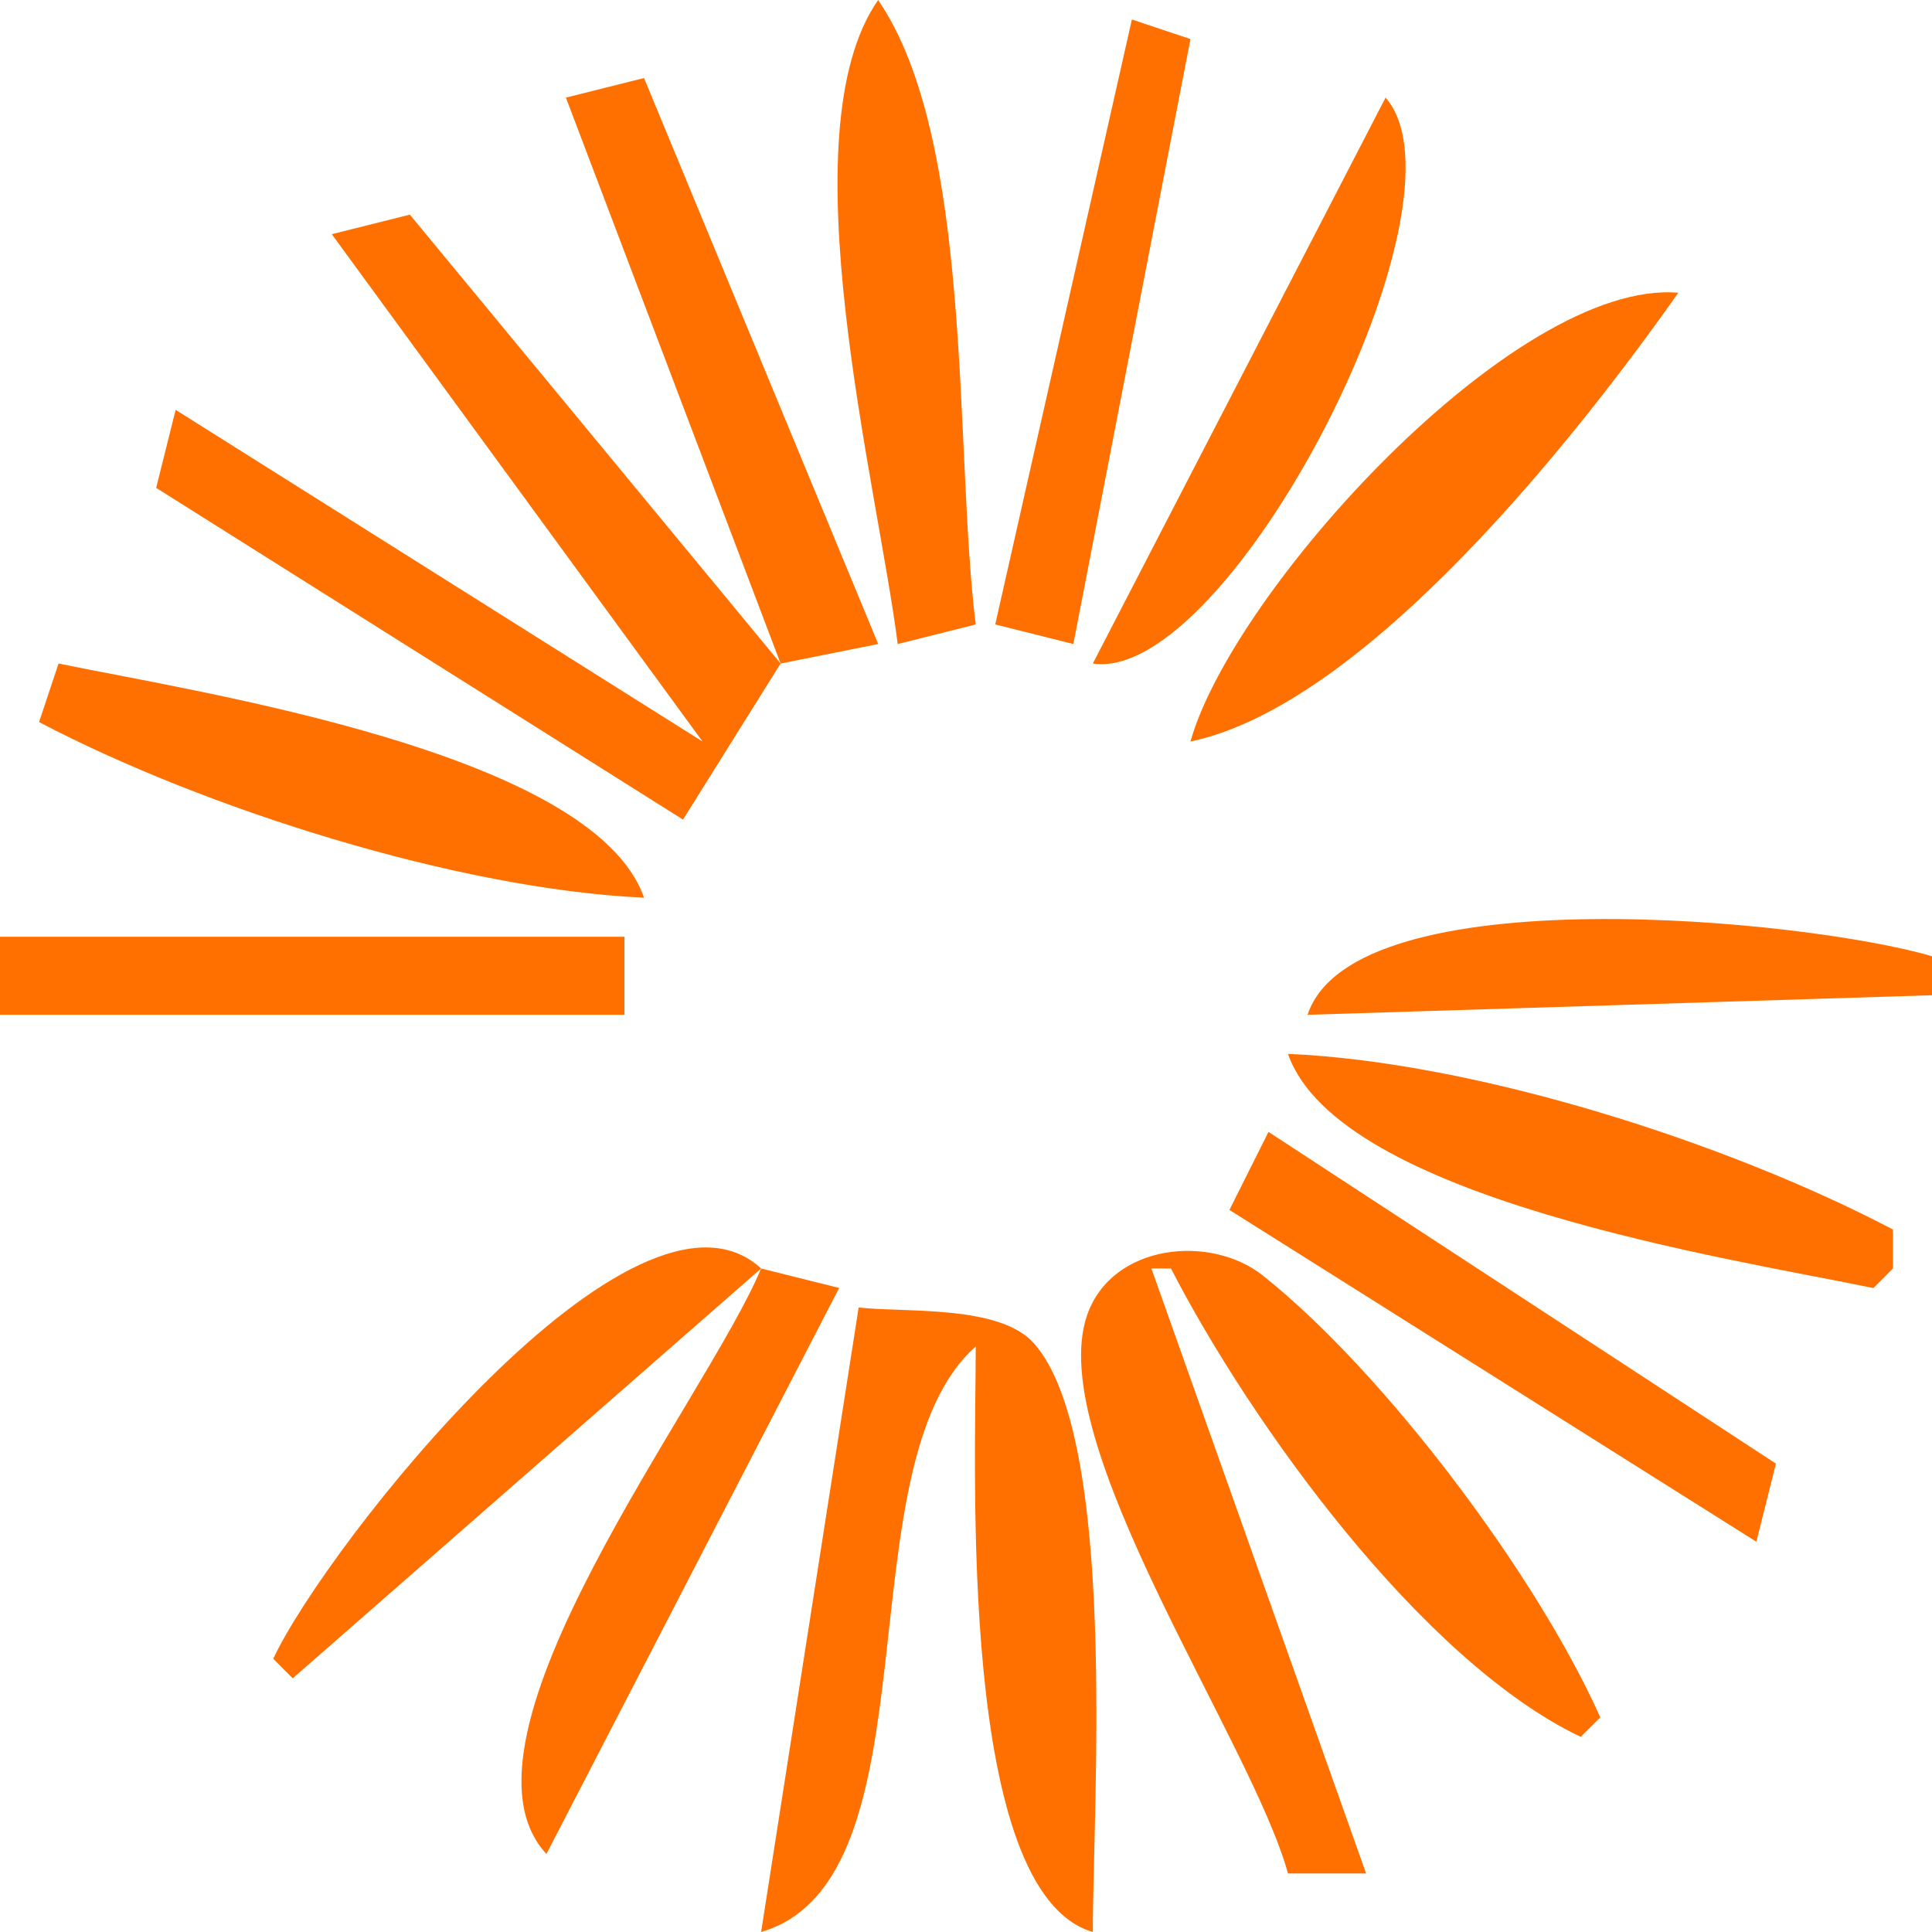
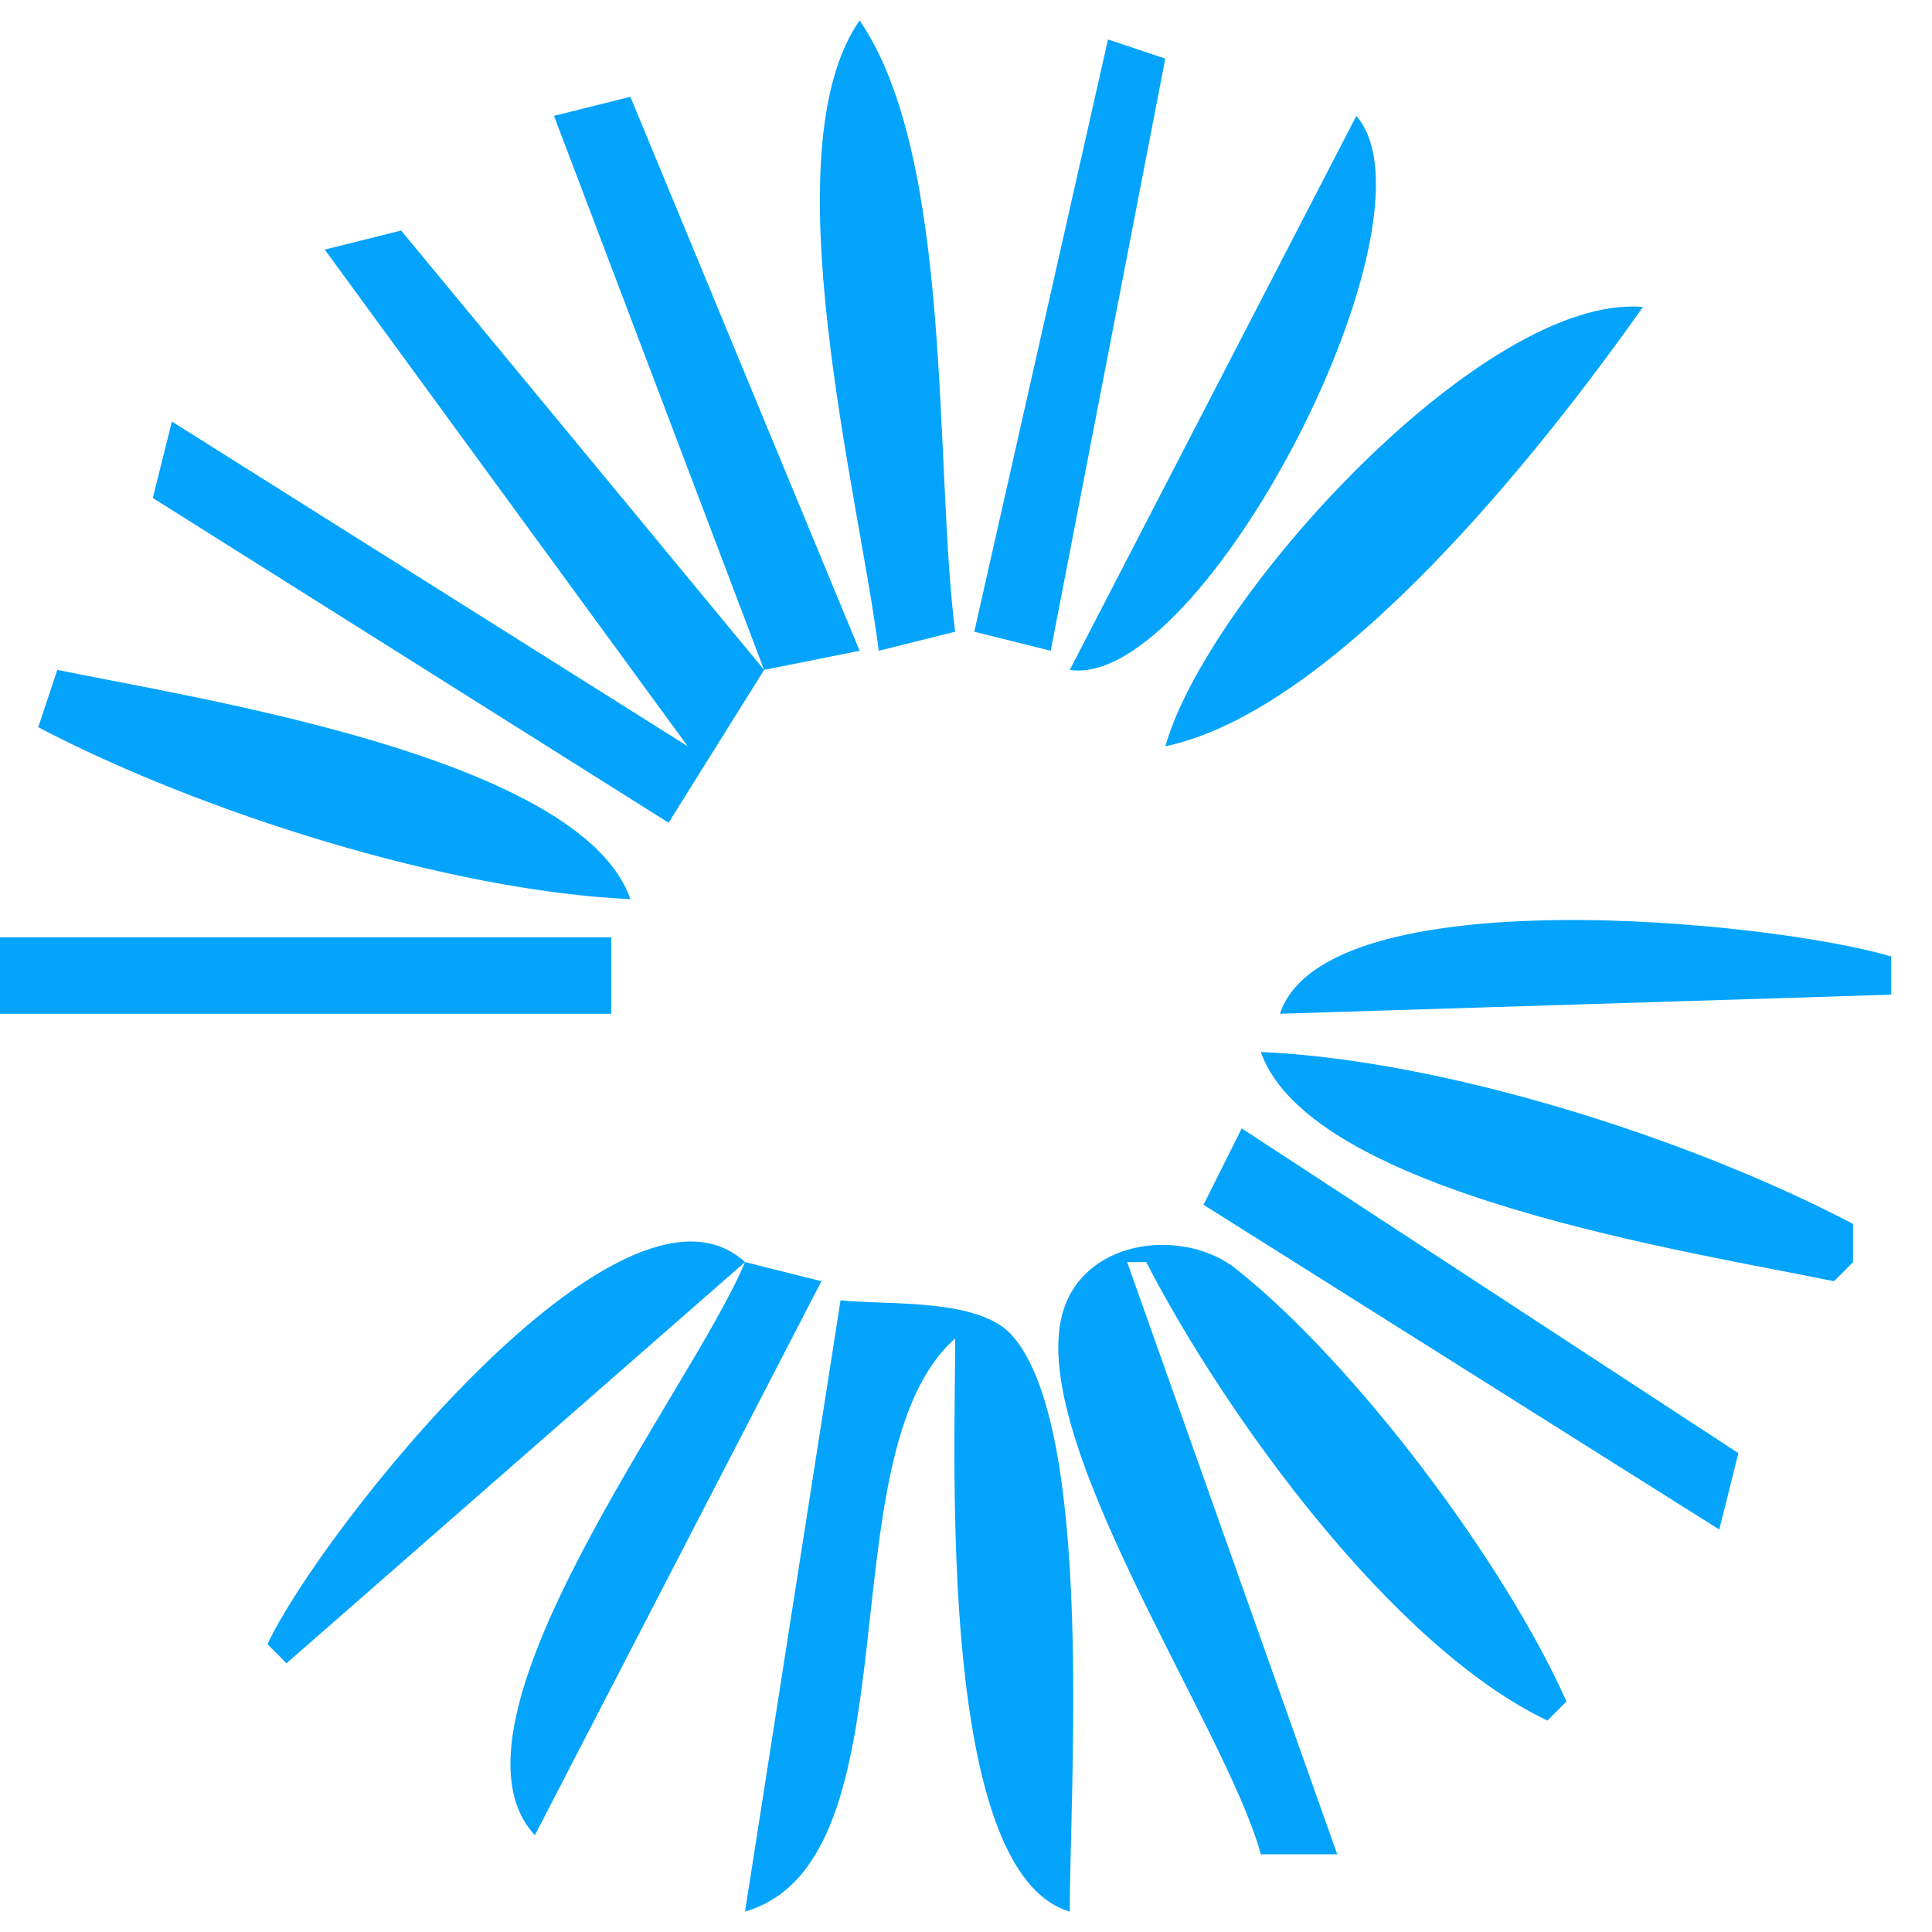
- <svg xmlns="http://www.w3.org/2000/svg" width="23" height="23" viewBox="0 0 23 23" fill="none">
-   <path d="M10.454 0C9.351 1.583 10.447 5.769 10.687 7.667L11.616 7.434C11.358 5.389 11.6 1.676 10.454 0Z" fill="#FF7000" />
-   <path d="M13.475 0.232L11.848 7.434L12.778 7.667L14.172 0.465L13.475 0.232Z" fill="#FF7000" />
-   <path d="M6.737 1.162L9.293 7.899L4.879 2.555L3.95 2.788L8.364 8.828L2.091 4.879L1.859 5.808L8.131 9.757L9.293 7.899L10.455 7.667L7.667 0.929L6.737 1.162Z" fill="#FF7000" />
-   <path d="M16.495 1.162L13.01 7.899C14.631 8.144 17.593 2.416 16.495 1.162Z" fill="#FF7000" />
-   <path d="M14.172 8.828C16.262 8.388 18.783 5.184 19.98 3.485C18.03 3.321 14.672 7.044 14.172 8.828Z" fill="#FF7000" />
-   <path d="M0.697 7.899L0.465 8.596C2.429 9.627 5.448 10.585 7.667 10.687C7.065 8.957 2.38 8.247 0.697 7.899Z" fill="#FF7000" />
-   <path d="M0 11.152V12.081H7.434V11.152H0Z" fill="#FF7000" />
-   <path d="M15.566 12.081L23 11.848V11.384C21.525 10.948 16.12 10.409 15.566 12.081Z" fill="#FF7000" />
-   <path d="M15.333 12.546C15.936 14.278 20.622 14.986 22.303 15.334L22.535 15.101V14.637C20.558 13.599 17.567 12.643 15.333 12.546Z" fill="#FF7000" />
-   <path d="M15.101 13.475L14.636 14.404L20.909 18.354L21.142 17.424L15.101 13.475Z" fill="#FF7000" />
-   <path d="M3.253 19.747L3.485 19.98L9.061 15.101C7.564 13.725 3.877 18.41 3.253 19.747Z" fill="#FF7000" />
-   <path d="M15.333 22.303H16.263L13.707 15.101H13.94C14.892 16.948 16.925 19.775 18.818 20.677L19.051 20.445C18.299 18.759 16.49 16.343 15.034 15.185C14.413 14.691 13.238 14.803 12.942 15.656C12.418 17.172 14.904 20.735 15.333 22.303Z" fill="#FF7000" />
-   <path d="M9.061 15.101C8.411 16.66 5.234 20.699 6.505 22.071L9.99 15.333L9.061 15.101Z" fill="#FF7000" />
-   <path d="M10.222 15.566L9.061 23C11.195 22.376 10.012 17.44 11.616 16.03C11.616 17.517 11.401 22.529 13.01 23C13.009 21.505 13.312 17.119 12.307 15.99C11.899 15.533 10.788 15.627 10.222 15.566Z" fill="#FF7000" />
+ <svg xmlns="http://www.w3.org/2000/svg" width="32" height="32" viewBox="0 0 32 32" fill="none">
+   <path d="M14.238 0.338C12.736 2.494 14.228 8.194 14.555 10.779L15.82 10.463C15.468 7.677 15.798 2.621 14.238 0.338Z" fill="#04A4FC" />
+   <path d="M18.352 0.654L16.137 10.463L17.403 10.779L19.301 0.971L18.352 0.654Z" fill="#04A4FC" />
+   <path d="M9.176 1.919L12.656 11.095L6.644 3.818L5.379 4.134L11.391 12.361L2.847 6.982L2.531 8.248L11.074 13.627L12.656 11.095L14.238 10.779L10.441 1.603L9.176 1.919Z" fill="#04A4FC" />
+   <path d="M22.465 1.92L17.719 11.096C19.927 11.43 23.961 3.628 22.465 1.92Z" fill="#04A4FC" />
+   <path d="M19.302 12.361C22.148 11.761 25.582 7.398 27.212 5.084C24.557 4.861 19.983 9.931 19.302 12.361Z" fill="#04A4FC" />
+   <path d="M0.949 11.095L0.633 12.045C3.309 13.449 7.42 14.754 10.442 14.893C9.623 12.537 3.242 11.57 0.949 11.095Z" fill="#04A4FC" />
+   <path d="M0 15.525V16.791H10.125V15.525H0Z" fill="#04A4FC" />
+   <path d="M21.2 16.791L31.325 16.475V15.842C29.316 15.248 21.955 14.514 21.2 16.791Z" fill="#04A4FC" />
+   <path d="M20.884 17.424C21.705 19.784 28.086 20.747 30.376 21.221L30.692 20.905V20.272C27.999 18.858 23.925 17.557 20.884 17.424Z" fill="#04A4FC" />
+   <path d="M20.567 18.69L19.934 19.955L28.477 25.334L28.793 24.069L20.567 18.69Z" fill="#04A4FC" />
+   <path d="M4.43 27.233L4.746 27.549L12.34 20.904C10.301 19.031 5.279 25.41 4.43 27.233Z" fill="#04A4FC" />
+   <path d="M20.884 30.713H22.149L18.669 20.904H18.985C20.283 23.419 23.051 27.27 25.63 28.498L25.946 28.182C24.923 25.886 22.458 22.596 20.476 21.019C19.63 20.346 18.029 20.498 17.627 21.661C16.913 23.725 20.299 28.578 20.884 30.713Z" fill="#04A4FC" />
+   <path d="M12.34 20.904C11.456 23.028 7.128 28.529 8.859 30.397L13.605 21.221L12.34 20.904Z" fill="#04A4FC" />
+   <path d="M13.922 21.537L12.34 31.662C15.247 30.812 13.636 24.09 15.821 22.17C15.821 24.195 15.528 31.021 17.719 31.662C17.718 29.626 18.131 23.653 16.761 22.116C16.206 21.493 14.692 21.621 13.922 21.537Z" fill="#04A4FC" />
</svg>
